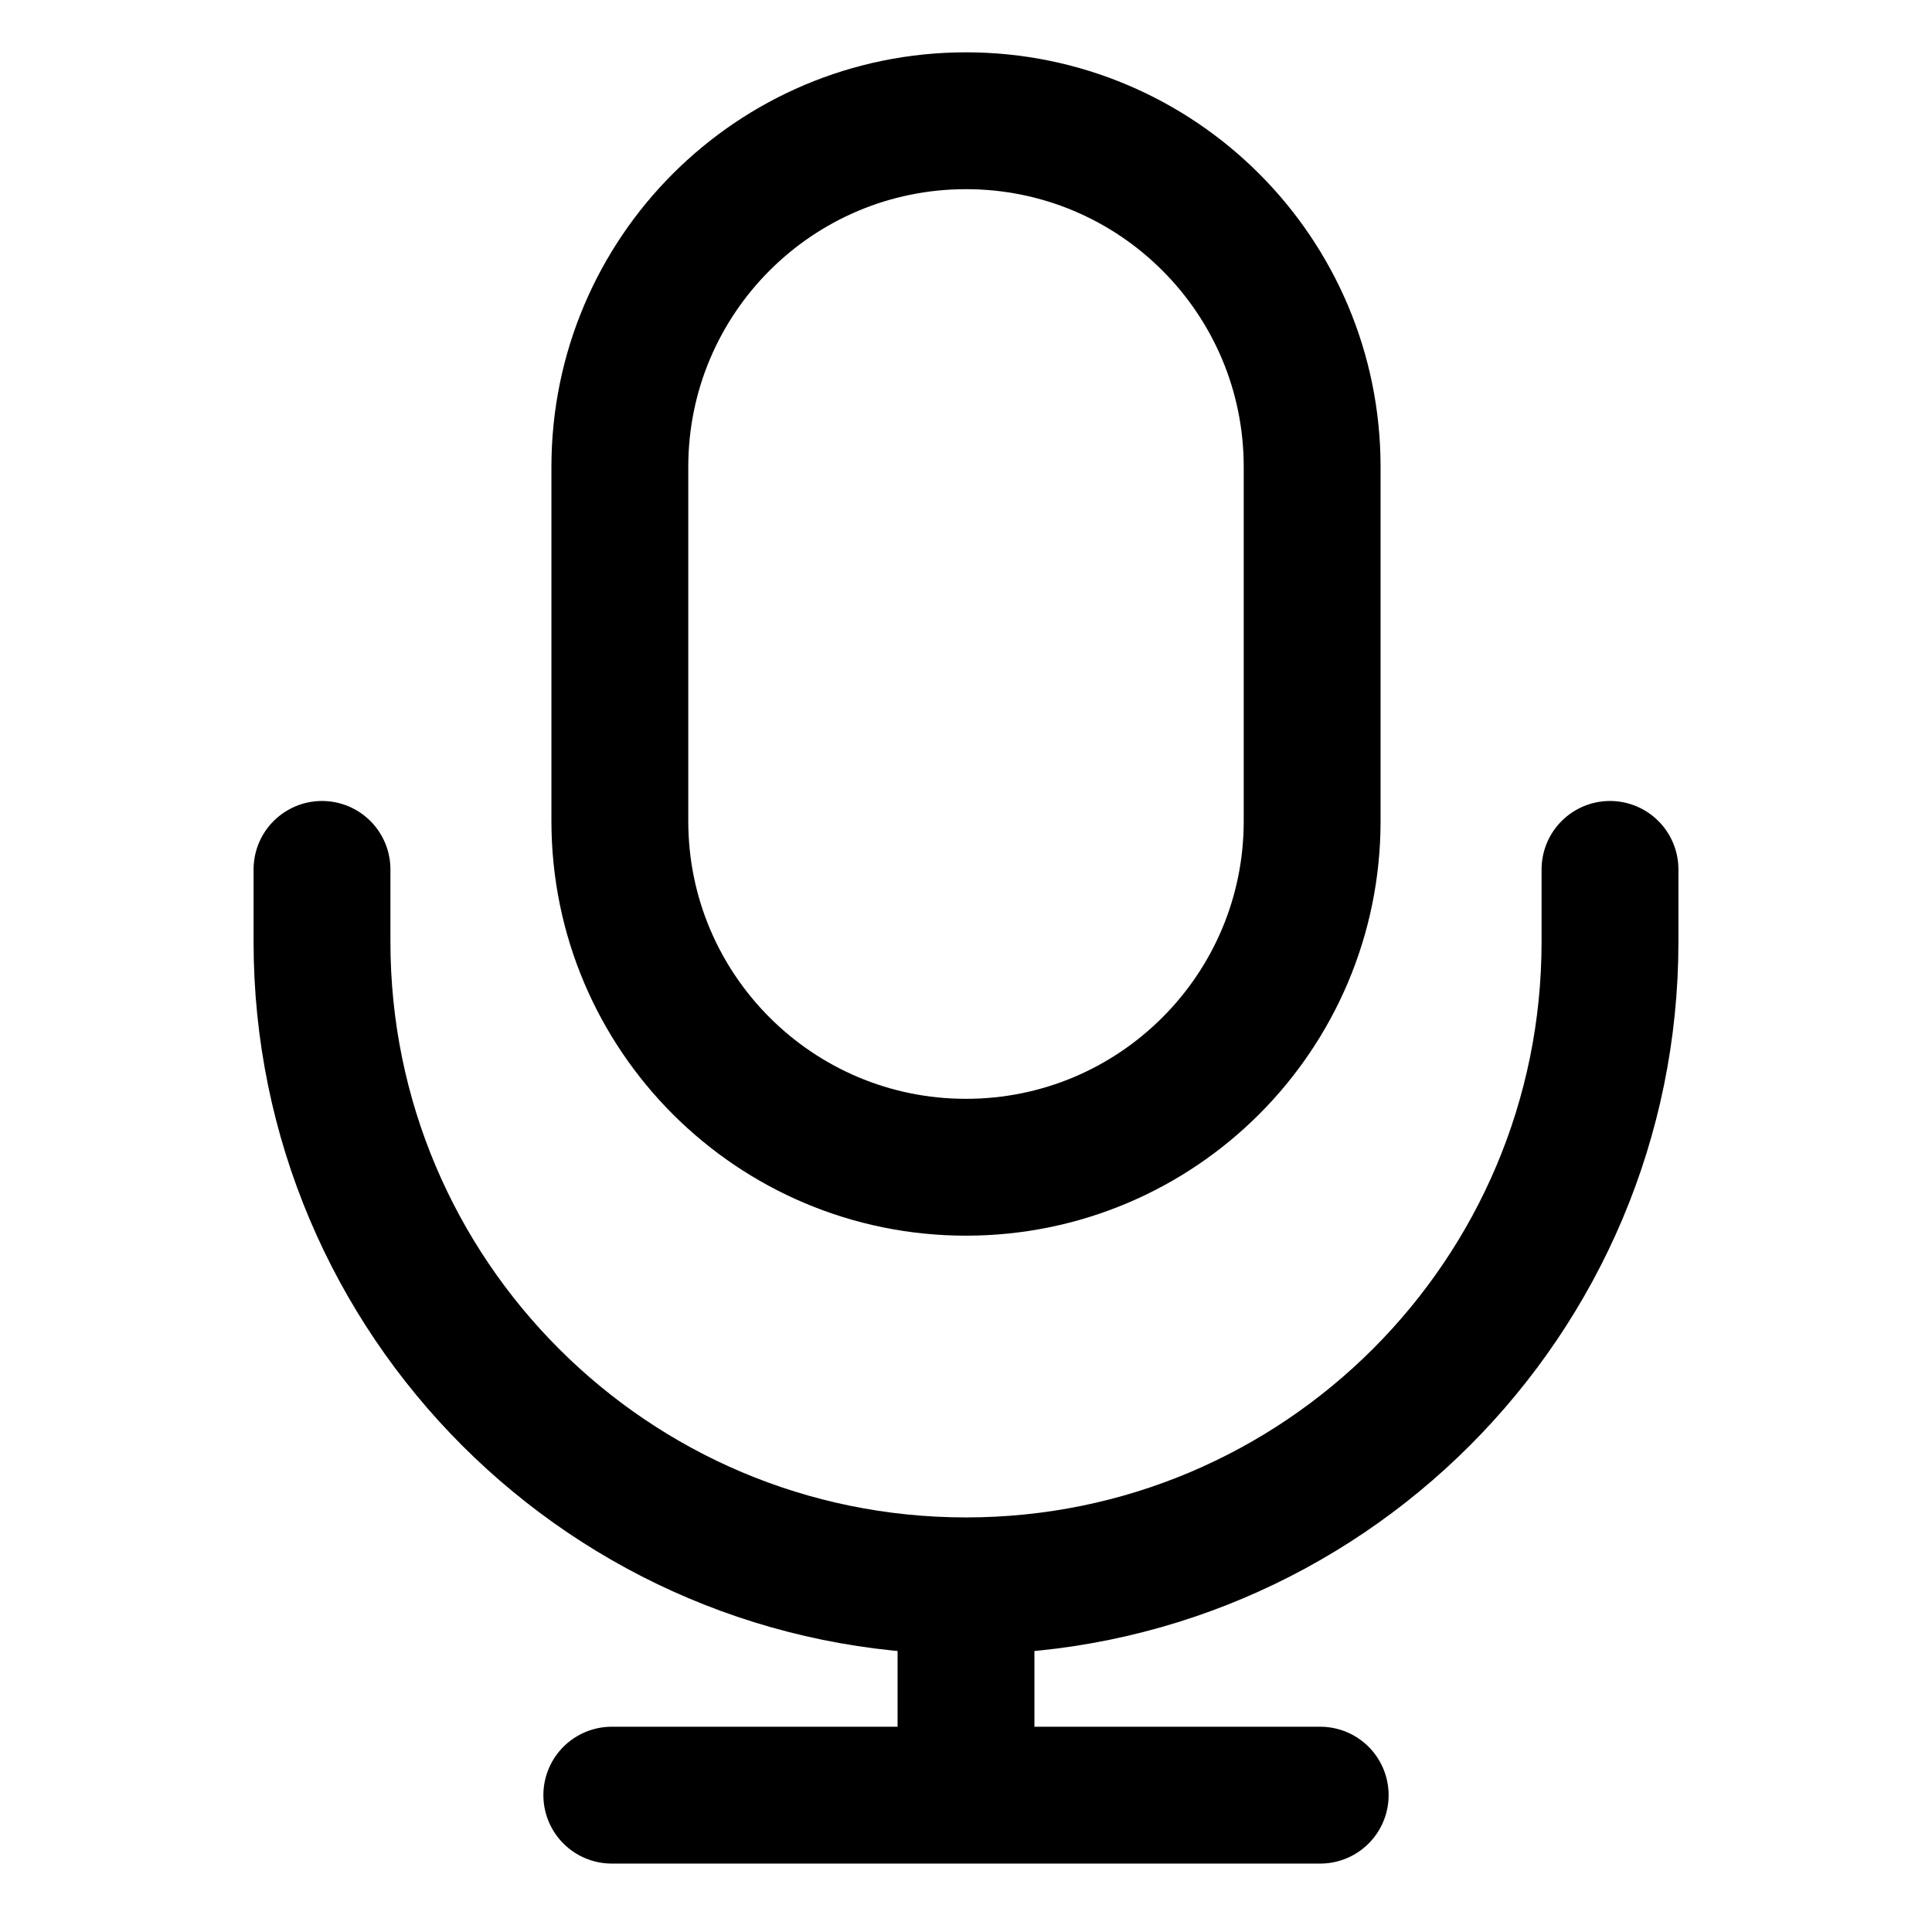
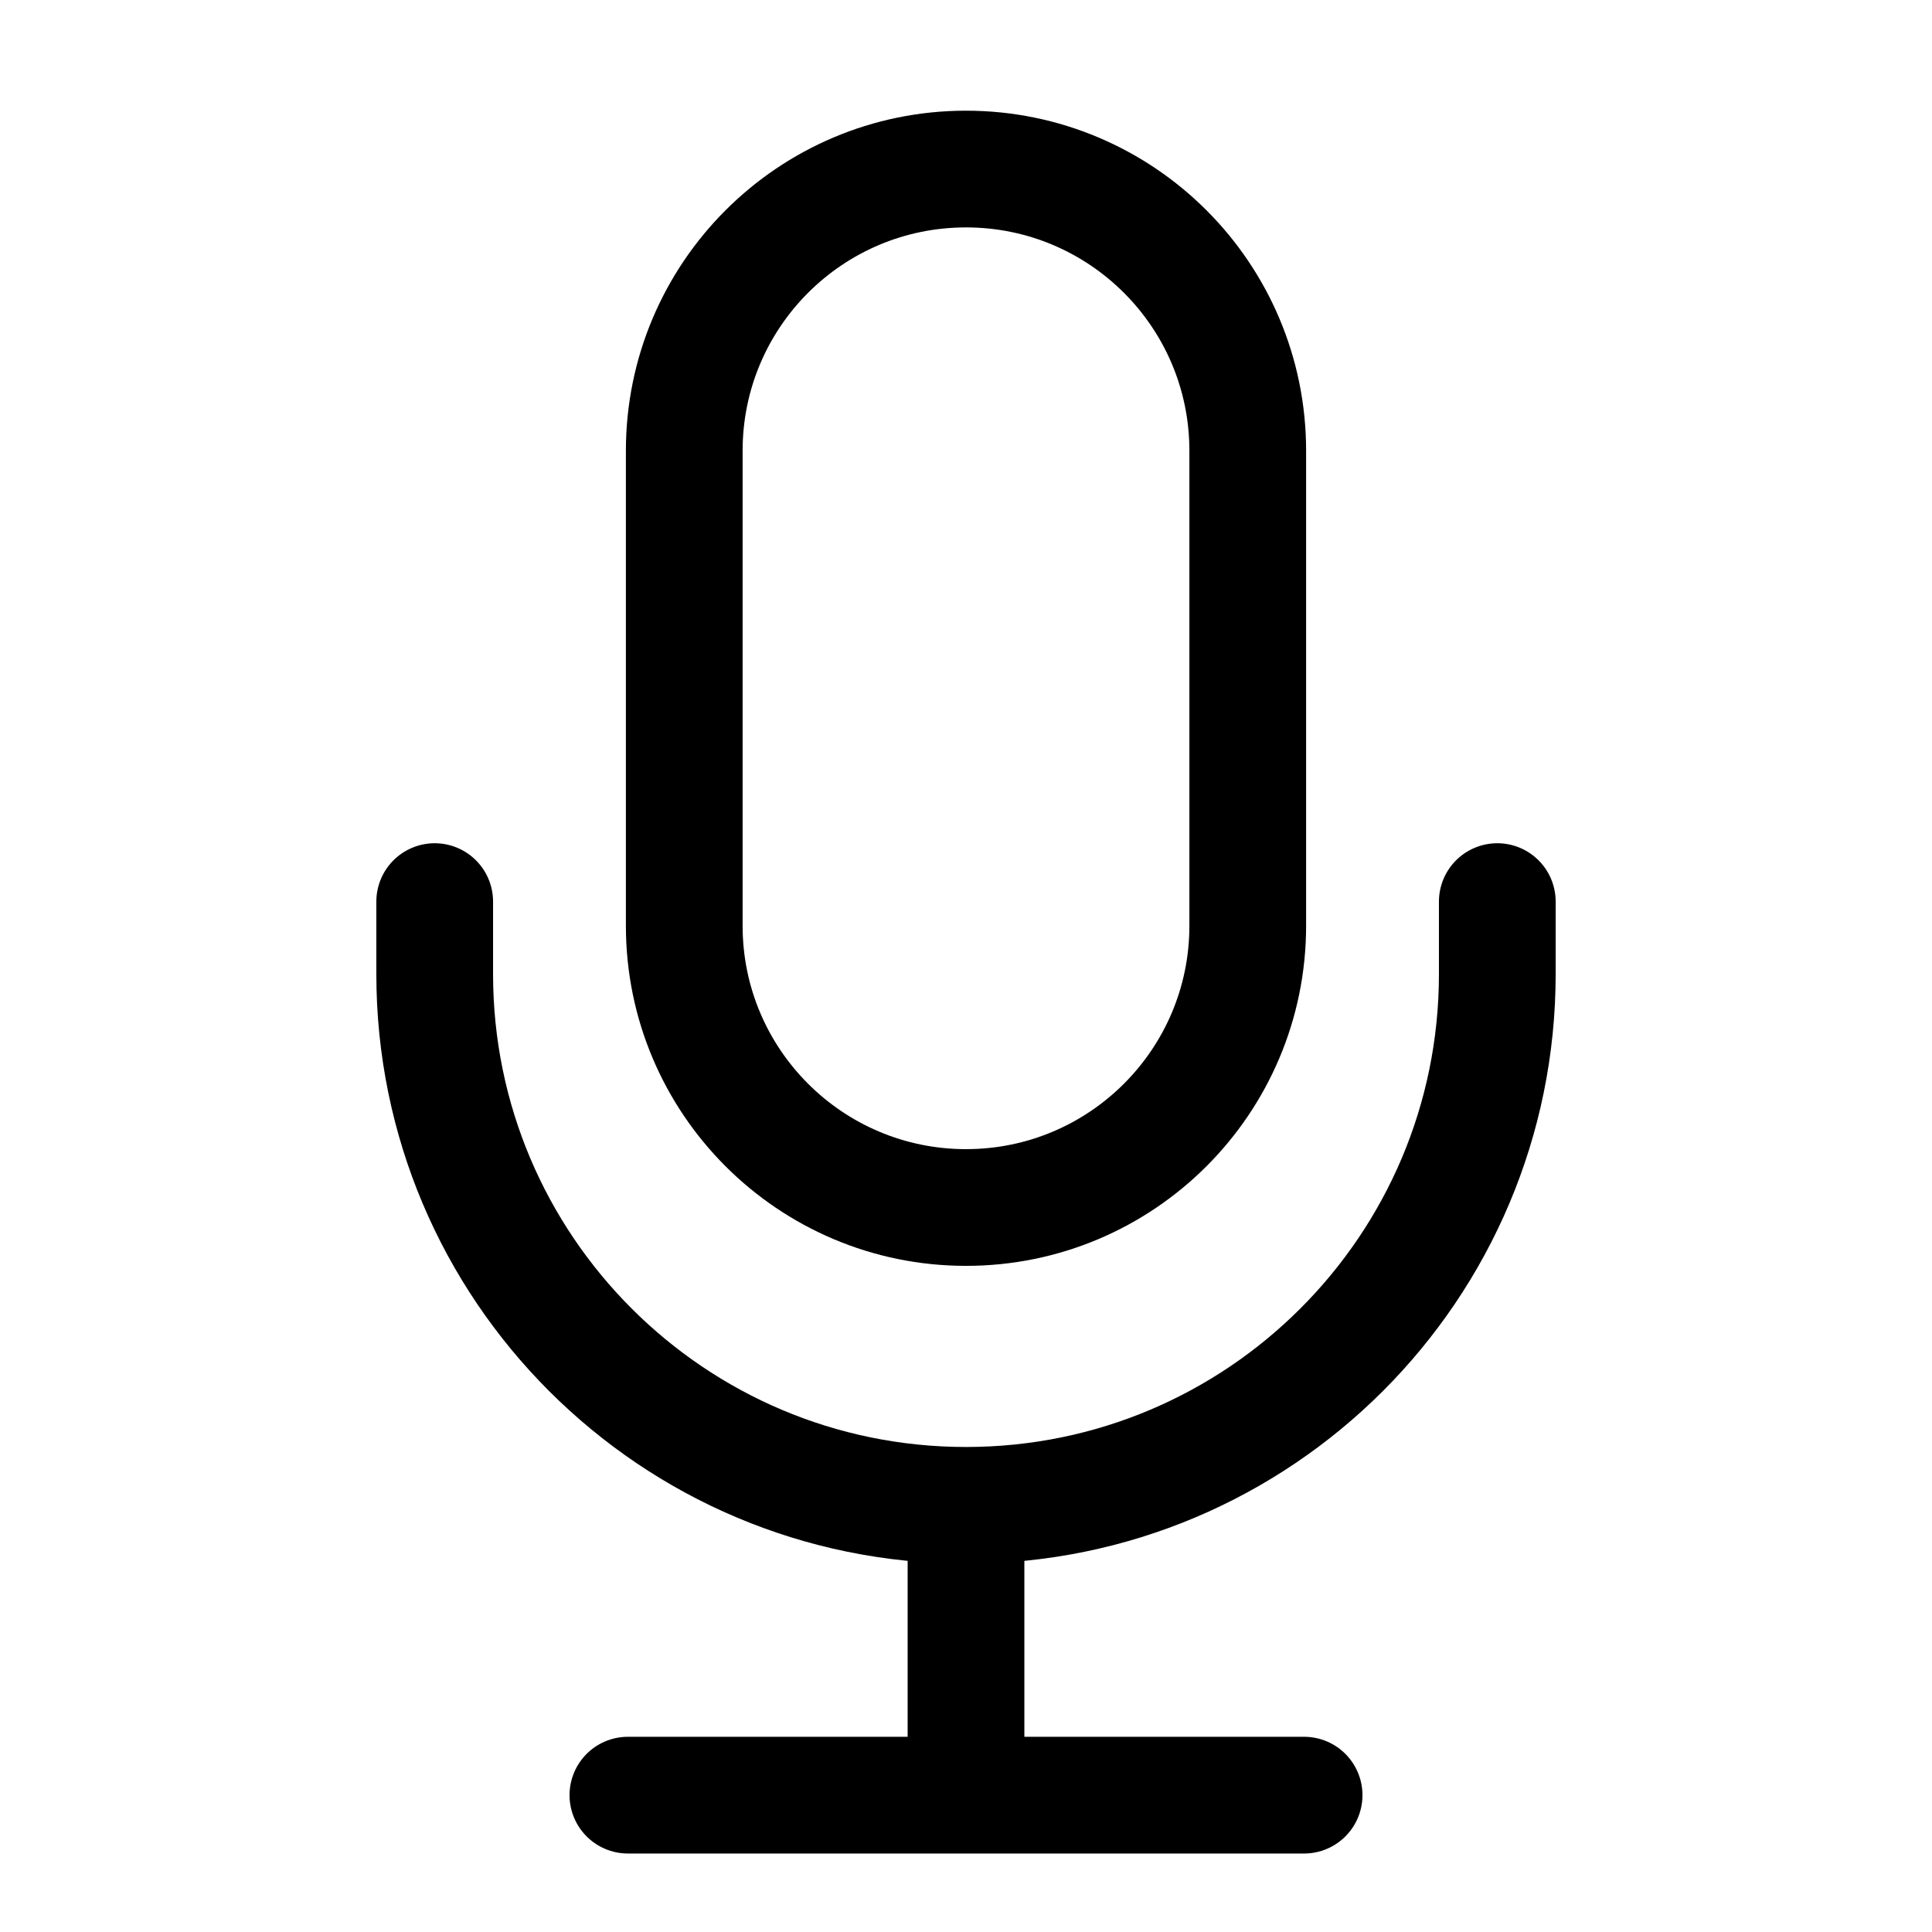
- <svg xmlns="http://www.w3.org/2000/svg" width="24" height="24" viewBox="0 0 24 24" fill="none" stroke="currentColor" stroke-width="1.7" stroke-linecap="round" stroke-linejoin="round">
-   <rect x="7.7" y="1.5" width="8.6" height="13" rx="4.3" />
-   <path d="M4 10.8v.9a8 8 0 0 0 16 0v-.9M12 19.7v2.6M7.6 22.3h8.8" />
+ <svg xmlns="http://www.w3.org/2000/svg" viewBox="0 0 24 24" fill="none" stroke="currentColor" stroke-width="1.45" stroke-linecap="round" stroke-linejoin="round">
+   <rect x="8.5" y="2.1" width="7" height="12.9" rx="3.5" />
+   <path d="M5.4 11.2v.9a6.6 6.6 0 0 0 13.2 0v-.9M12 18.8v3.2M7.8 22.3h8.4" />
</svg>
